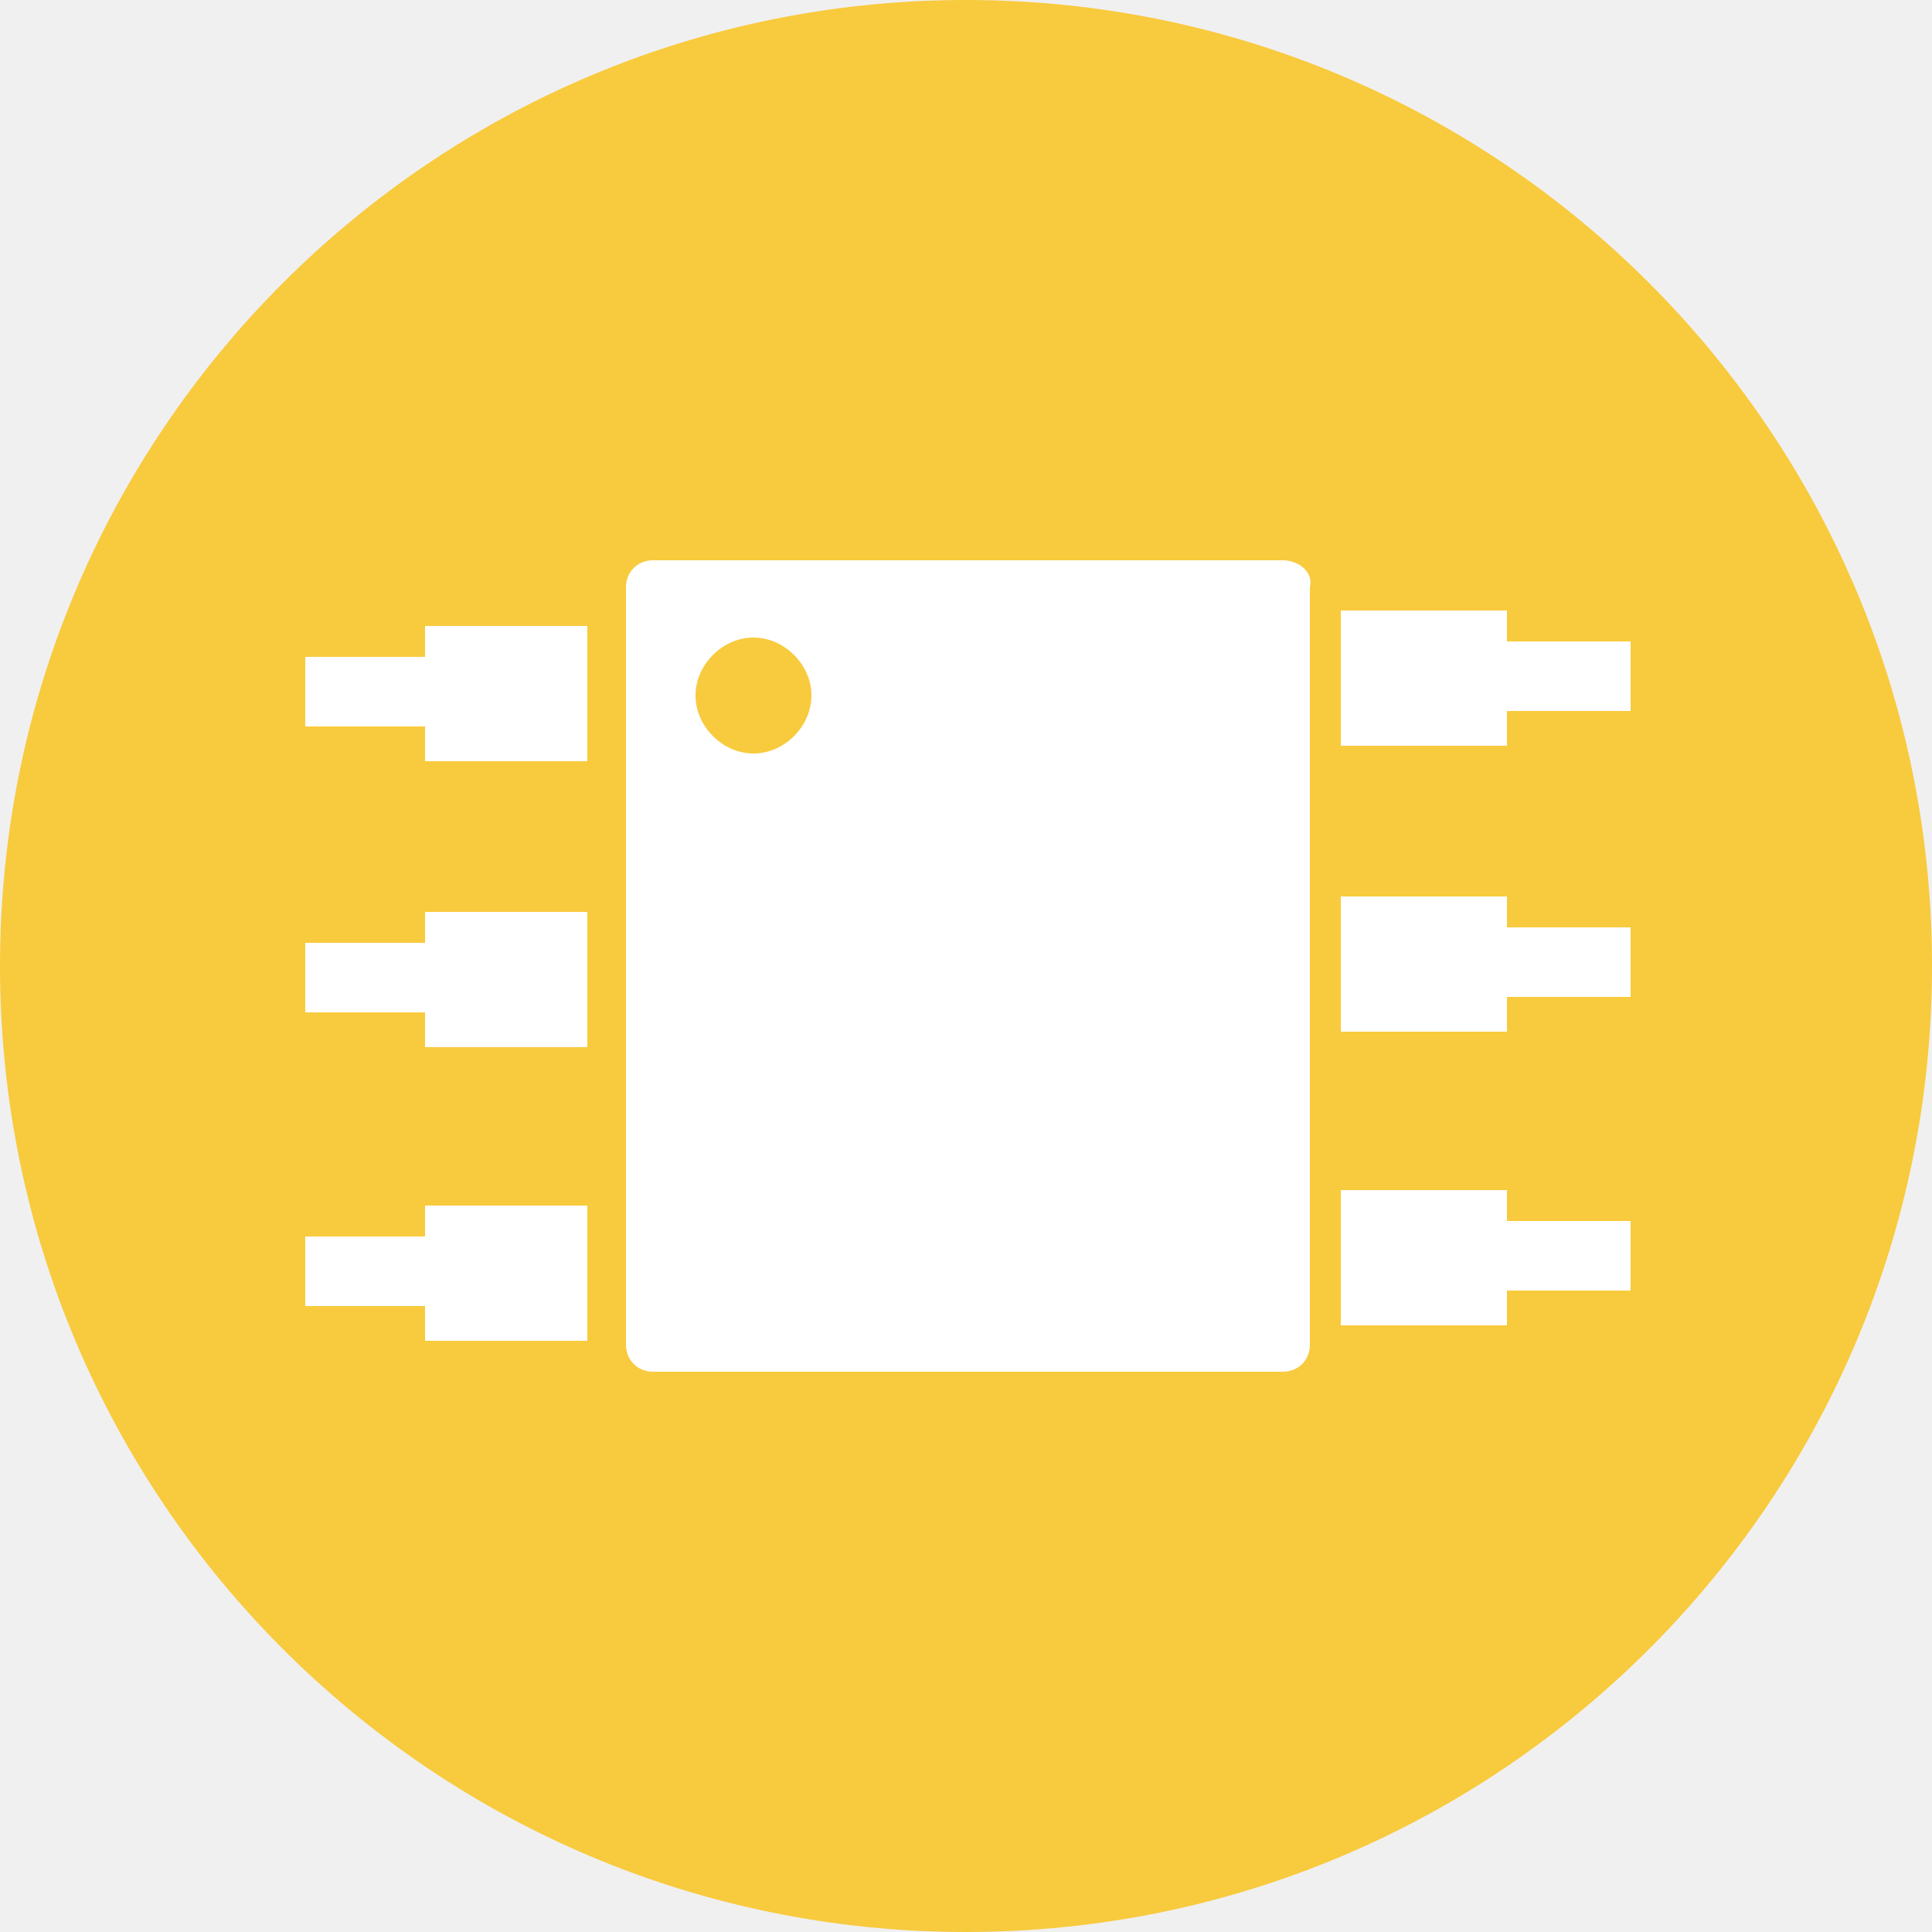
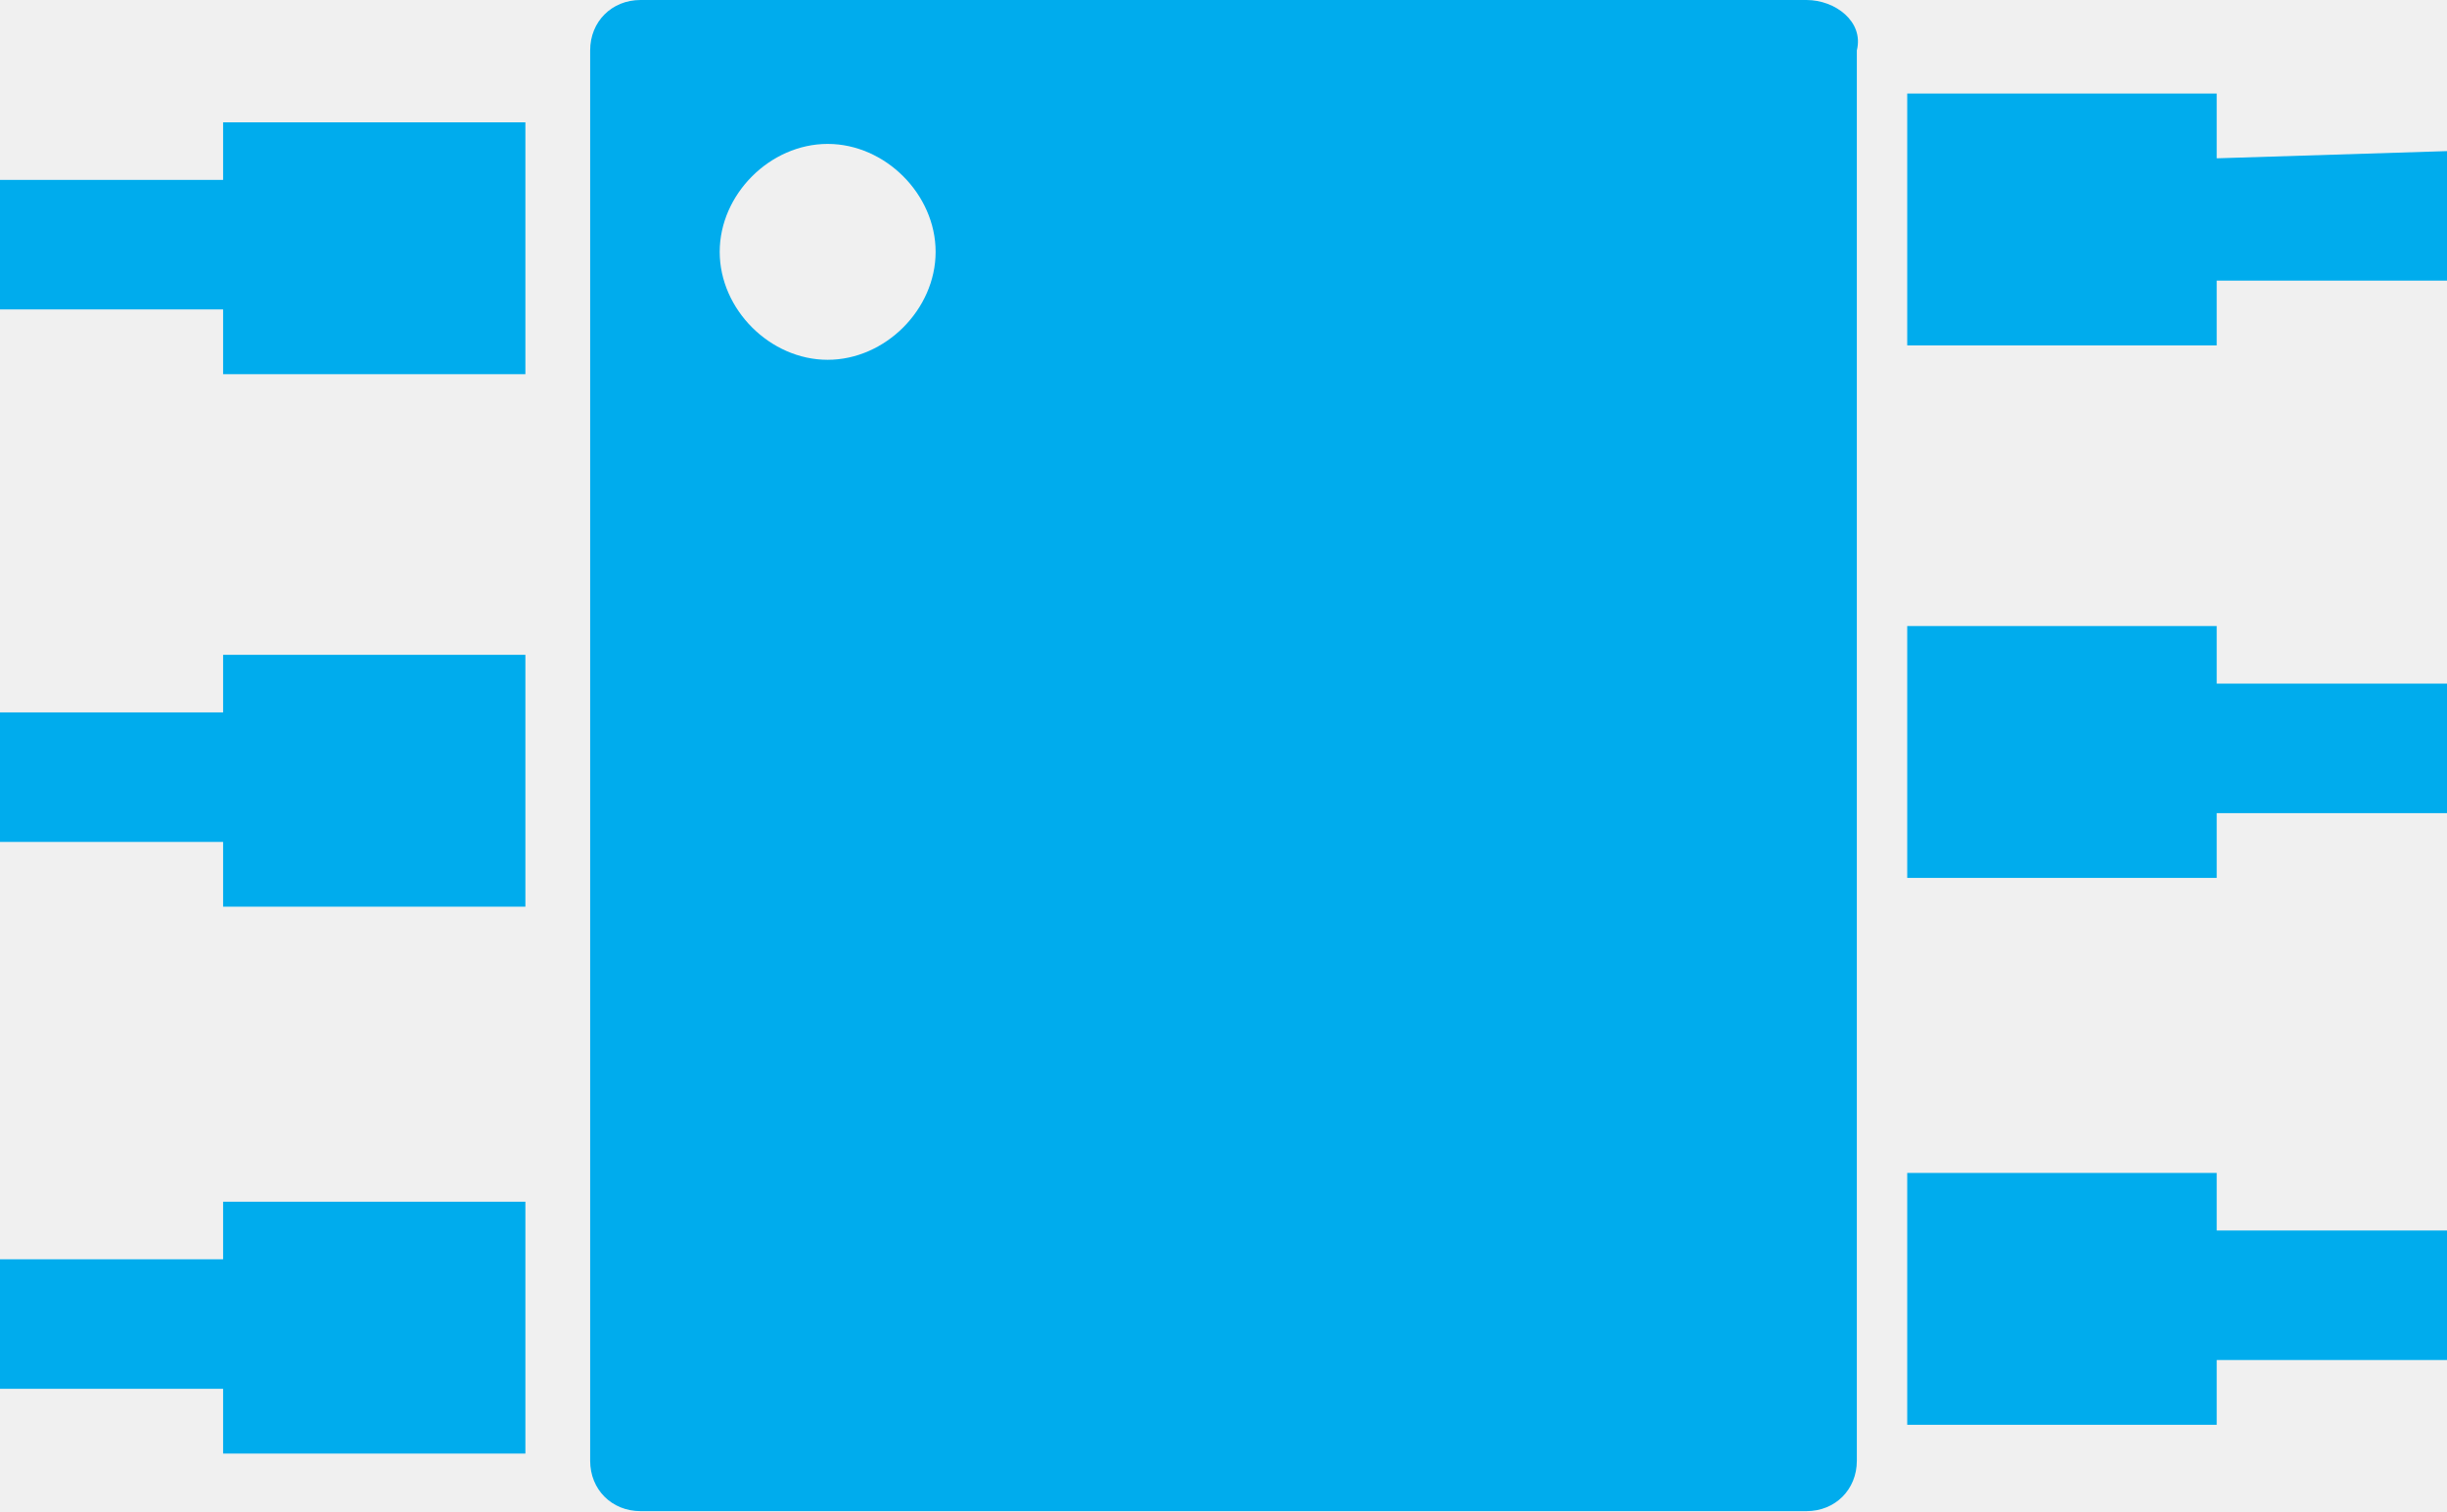
- <svg xmlns="http://www.w3.org/2000/svg" version="1.1" id="Layer_1" x="0px" y="0px" viewBox="0 0 50 50" style="enable-background:new 0 0 50 50;" xml:space="preserve">
+ <svg xmlns="http://www.w3.org/2000/svg" version="1.1" id="Layer_1" x="0px" y="0px" viewBox="0 0 34 21" style="enable-background:new 0 0 34 21;" xml:space="preserve">
  <style type="text/css">
- 	.st0{fill:#F8CA3D;}
- 	.st1{fill:#FFFFFF;}
+ 	.st0{fill:rgb(0, 172, 237);}
</style>
-   <circle class="st0" cx="25" cy="25" r="25" />
  <g>
-     <path class="st1" d="M39,16.7v-0.9h-4.3v3.5H39v-0.9h3.2v-1.8H39z M39,16.7" />
-     <path class="st1" d="M39,23.2h-4.3v3.5H39v-0.9h3.2v-1.8H39V23.2z M39,23.2" />
-     <path class="st1" d="M39,30.8h-4.3v3.5H39v-0.9h3.2v-1.8H39V30.8z M39,30.8" />
-     <path class="st1" d="M11,17H7.9v1.8H11v0.9h4.2v-3.5H11V17z M11,17" />
-     <path class="st1" d="M11,24.4H7.9v1.8H11v0.9h4.2v-3.5H11V24.4z M11,24.4" />
-     <path class="st1" d="M11,32H7.9v1.8H11v0.9h4.2v-3.5H11V32z M11,32" />
-     <path class="st1" d="M33.2,14.5H16.9c-0.4,0-0.7,0.3-0.7,0.7v19.6c0,0.4,0.3,0.7,0.7,0.7h16.3c0.4,0,0.7-0.3,0.7-0.7V15.2   C34,14.8,33.6,14.5,33.2,14.5L33.2,14.5z M19.5,19.5c-0.8,0-1.5-0.7-1.5-1.5c0-0.8,0.7-1.5,1.5-1.5c0.8,0,1.5,0.7,1.5,1.5   C21,18.8,20.3,19.5,19.5,19.5L19.5,19.5z M19.5,19.5" />
+     <path class="st0" d="M30.8,2.2V1.3h-4.3v3.5h4.3V3.9H34V2.1L30.8,2.2L30.8,2.2z" />
+     <path class="st0" d="M30.8,8.7h-4.3v3.5h4.3v-0.9H34V9.5h-3.2V8.7z" />
+     <path class="st0" d="M30.8,16.3h-4.3v3.5h4.3v-0.9H34v-1.8h-3.2V16.3z" />
+     <path class="st0" d="M3.1,2.5H0v1.8h3.1v0.9h4.2V1.7H3.1V2.5z" />
+     <path class="st0" d="M3.1,9.9H0v1.8h3.1v0.9h4.2V9.1H3.1V9.9z" />
+     <path class="st0" d="M3.1,17.5H0v1.8h3.1v0.9h4.2v-3.5H3.1V17.5z" />
+     <path class="st0" d="M25.1,0H8.9C8.5,0,8.2,0.3,8.2,0.7v19.6c0,0.4,0.3,0.7,0.7,0.7h16.2c0.4,0,0.7-0.3,0.7-0.7V0.7   C25.9,0.3,25.5,0,25.1,0L25.1,0z M11.5,5C10.7,5,10,4.3,10,3.5S10.7,2,11.5,2S13,2.7,13,3.5S12.3,5,11.5,5L11.5,5z" />
  </g>
</svg>
